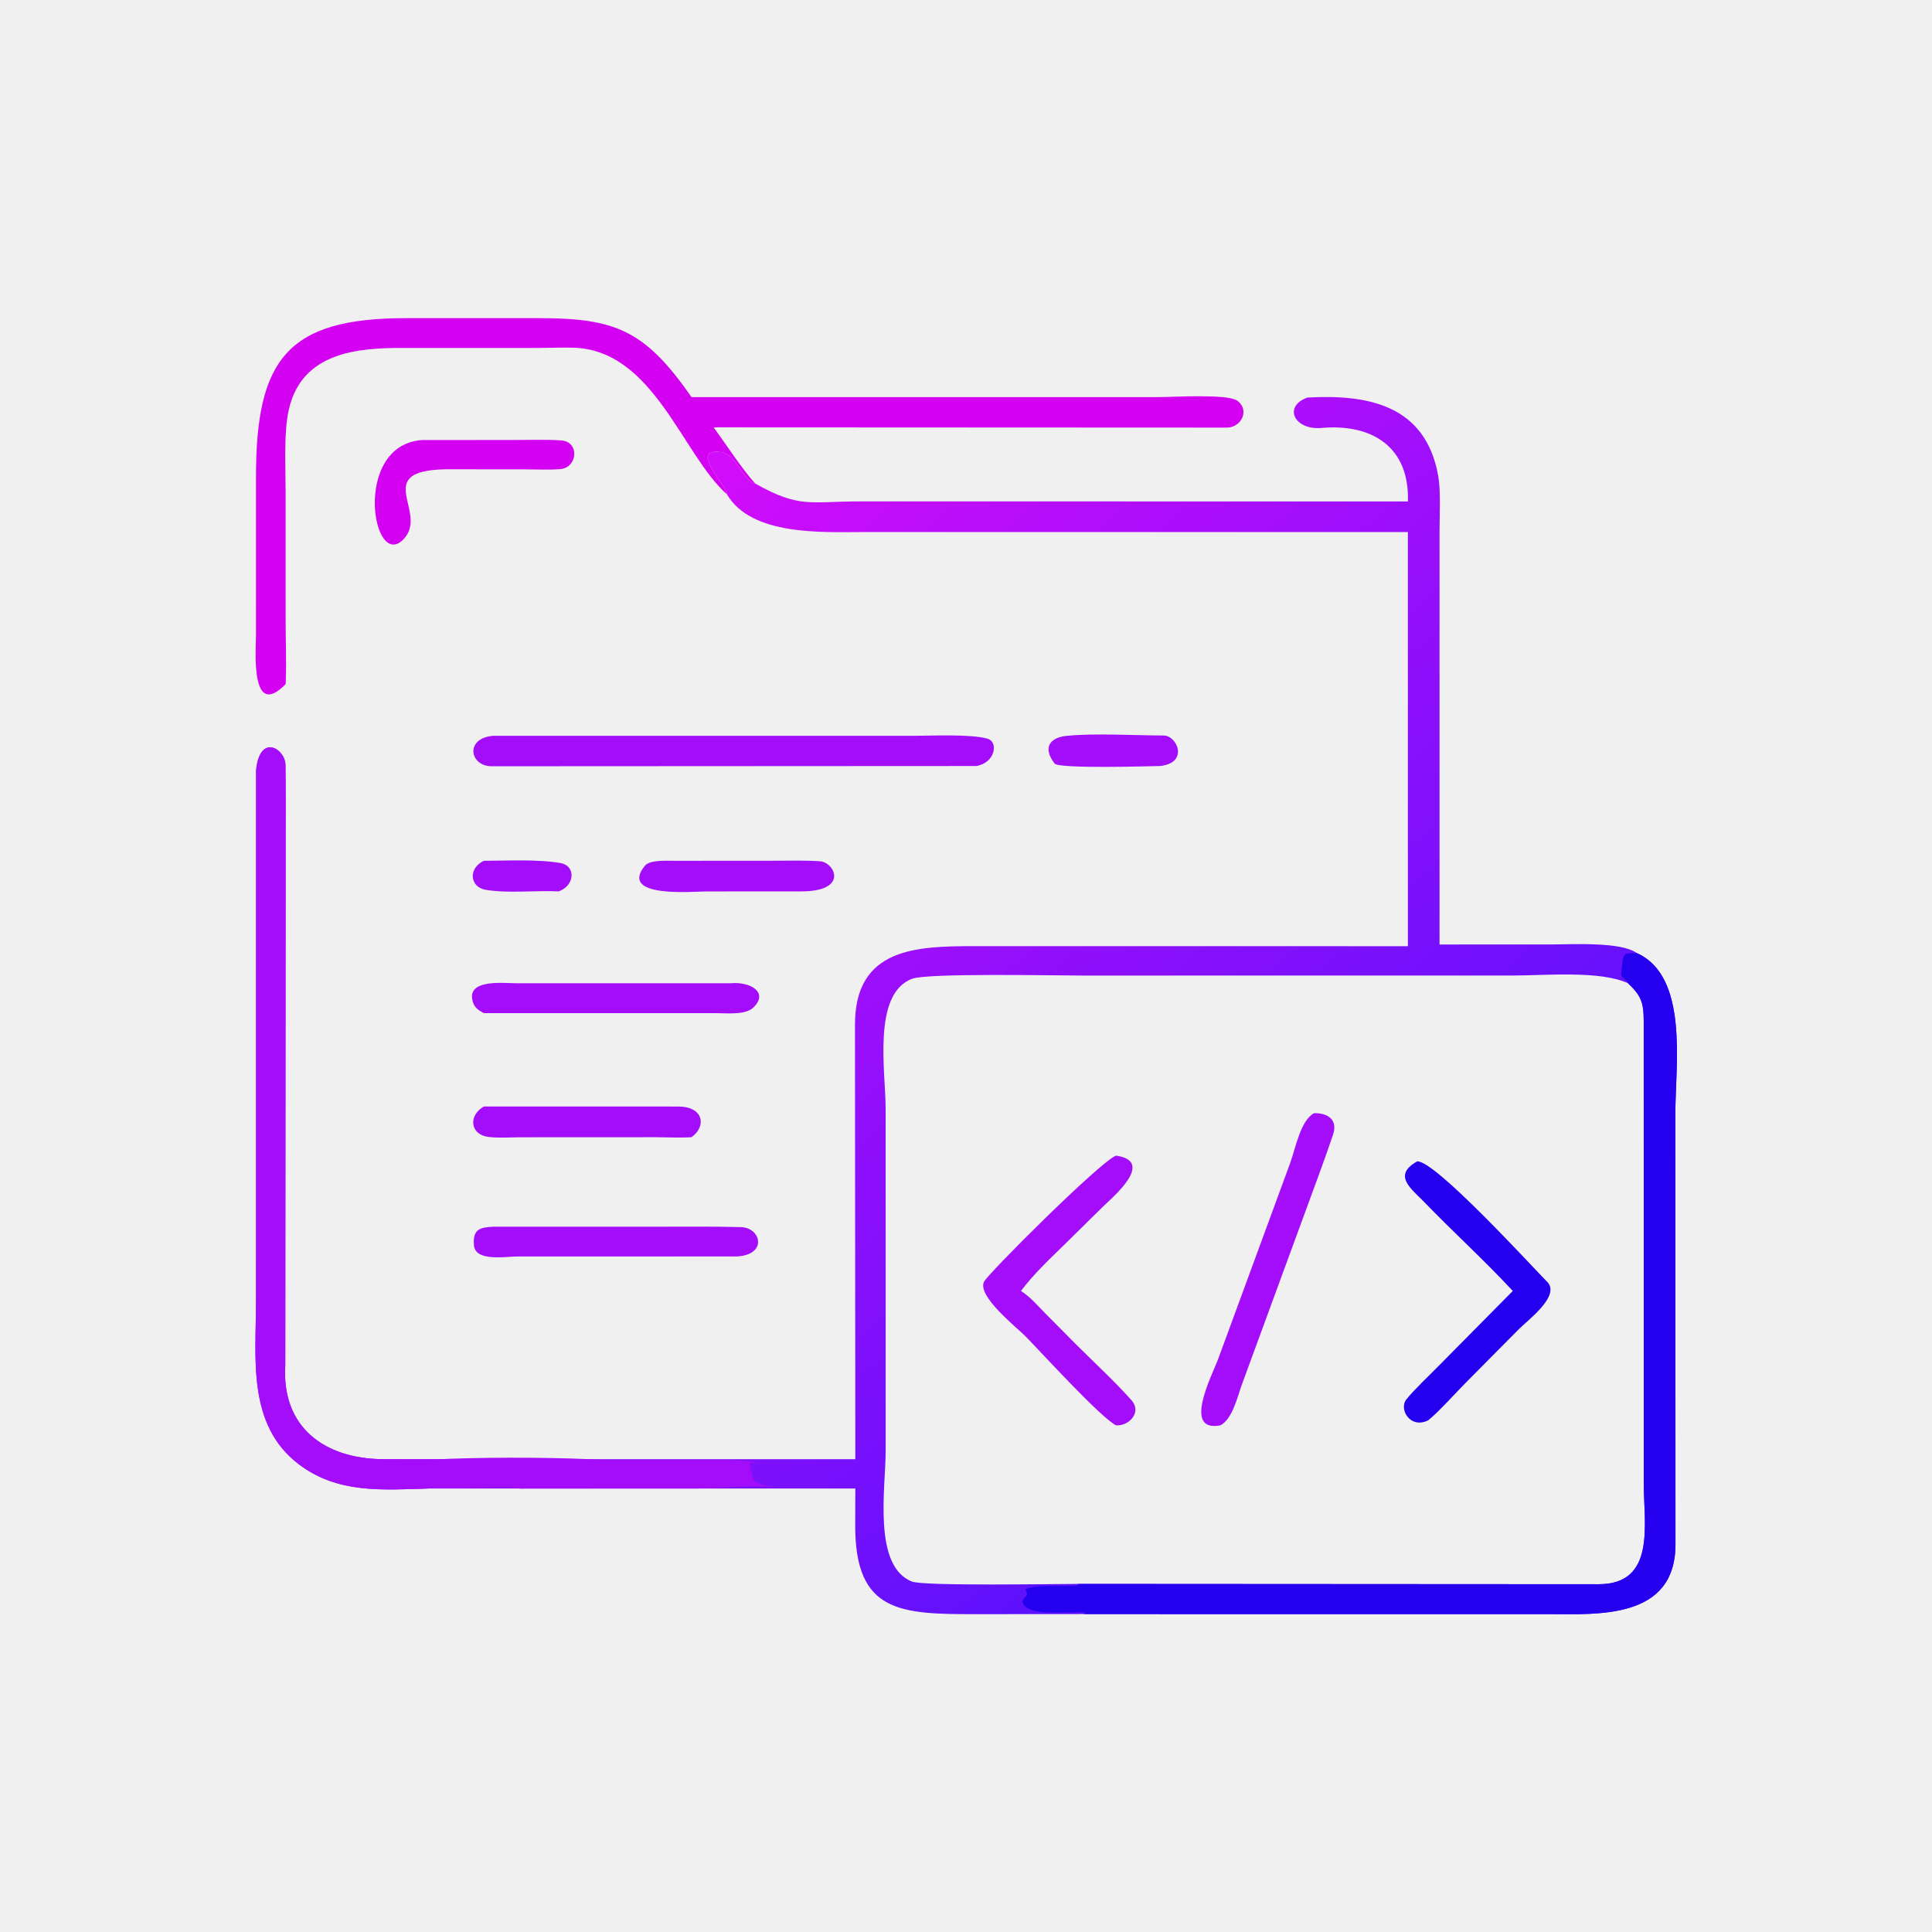
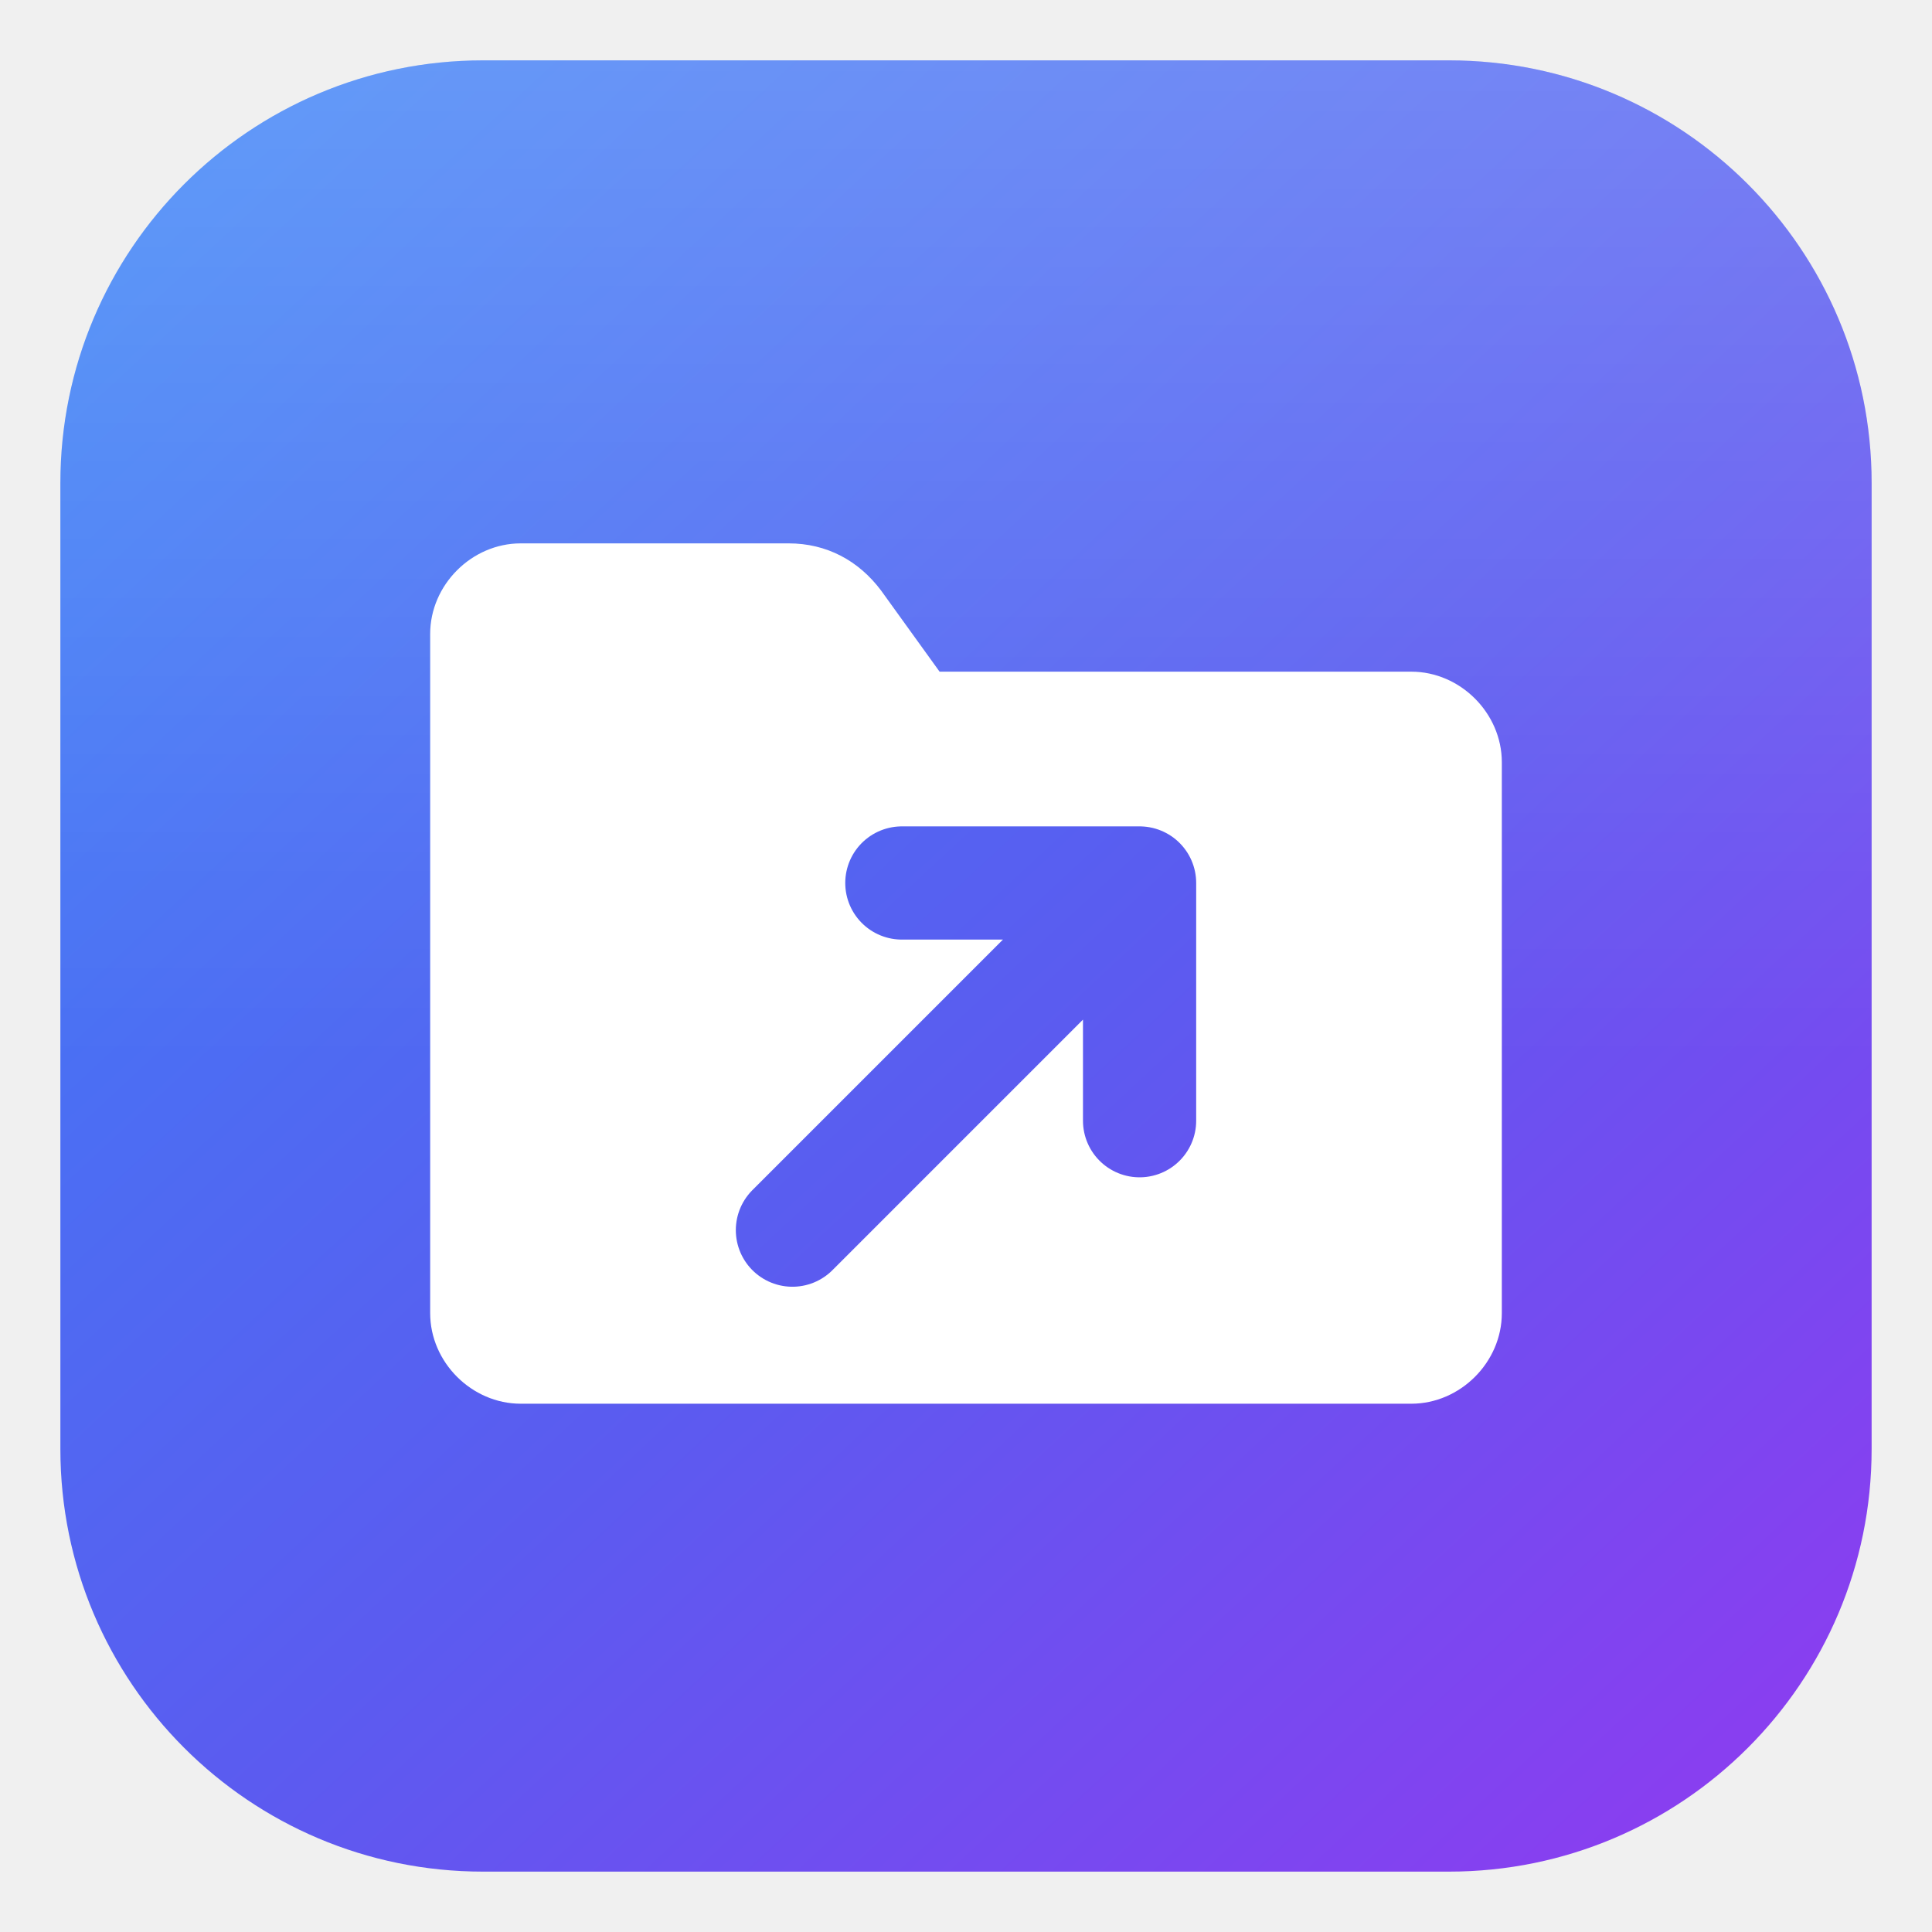
<svg xmlns="http://www.w3.org/2000/svg" width="1024" height="1024" viewBox="0 0 1024 1024">
  <defs>
-     <linearGradient id="gradient_0" gradientUnits="userSpaceOnUse" x1="367.394" y1="343.285" x2="177.303" y2="129.512">
-       <stop offset="0" stop-color="#5E11FC" />
-       <stop offset="1" stop-color="#D30DFA" />
+     <linearGradient id="pl-bg" gradientUnits="userSpaceOnUse" x1="96" y1="64" x2="928" y2="960">
+       <stop offset="0" stop-color="#3B82F6" />
+       <stop offset="0.55" stop-color="#5B5BF0" />
+       <stop offset="1" stop-color="#8B3DF0" />
+     </linearGradient>
+     <linearGradient id="pl-shine" x1="0" y1="0" x2="0" y2="1">
+       <stop offset="0" stop-color="#FFFFFF" stop-opacity="0.2" />
+       <stop offset="0.55" stop-color="#FFFFFF" stop-opacity="0" />
    </linearGradient>
  </defs>
-   <path fill="url(#gradient_0)" transform="scale(2 2)" d="M373.102 132.885C373.582 118.618 363.777 112.217 350.252 113.411C342.968 114.053 339.956 107.677 346.488 105.353C362.182 104.501 377.748 107.096 381.141 126.099C381.841 130.018 381.506 136.289 381.495 140.475L381.494 250.301L411.088 250.294C416.412 250.289 429.612 249.496 433.77 252.576C447.596 258.735 443.988 282.258 443.987 295.057L444.019 408.983C444.189 429.216 423.55 427.795 410.316 427.757L287.326 427.751L258.796 427.772C238.633 427.788 226.616 427.431 226.64 404.299L226.669 394.475L113.546 394.475C101.365 394.831 89.522 395.87 79.219 388.065C65.368 377.573 67.859 359.819 67.855 344.539L67.866 204.105C68.867 194.184 75.594 198.46 75.655 202.713C75.747 209.195 75.709 215.694 75.707 222.186L75.602 361.829C74.587 378.272 86.02 386.566 101.436 386.698C114.098 386.806 126.785 386.547 139.441 386.699L226.669 386.699L226.576 271.732C226.494 251.105 242.871 250.725 258.559 250.74L373.102 250.752L373.102 140.992L228.728 140.999C218.114 141 199.117 142.091 192.64 130.993C192.614 128.697 182.288 118.64 191.09 119.811C195.445 120.391 196.556 127.288 200.22 128.184C211.88 134.732 214.526 132.892 227.871 132.878L373.102 132.885ZM431.452 260.574C424.085 257.144 409.375 258.522 401.016 258.523L287.077 258.535C279.776 258.536 245.929 257.832 241.761 259.371C231.082 263.312 234.703 284.095 234.704 293.762L234.705 384.686C234.7 394.249 231.234 415.122 241.717 419.139C244.902 420.359 279.181 419.756 285.577 419.753L423.641 419.834C438.919 419.846 435.621 403.966 435.619 393.136L435.605 270.536C435.582 265.753 434.963 263.893 431.452 260.574Z" />
-   <path fill="#A30DF9" transform="scale(2 2)" d="M295.754 306.252C306.33 307.75 294.707 317.434 292.202 319.862L282.369 329.557C278.349 333.487 273.922 337.629 270.569 342.114C273.083 343.746 274.851 345.855 276.929 347.976L285.154 356.258C290.069 361.179 295.198 365.863 299.838 371.048C302.676 374.219 299.285 377.944 295.754 377.733C291.591 375.568 276.118 358.593 271.985 354.347C269.501 351.795 258.985 343.603 260.752 339.715C261.706 337.616 291.631 307.778 295.754 306.252Z" />
-   <path fill="#2400EE" transform="scale(2 2)" d="M375.576 307.771C380.216 307.5 404.997 334.543 409.849 339.53C413.953 343.192 404.797 349.93 402.525 352.231L388.707 366.169C386.084 368.787 381.087 374.363 378.466 376.414C373.703 378.753 370.617 373.436 372.723 370.824C374.771 368.285 378.756 364.506 381.146 362.087L400.909 342.114C393.464 334.089 385.12 326.507 377.507 318.628C374.037 315.037 368.905 311.511 375.576 307.771Z" />
-   <path fill="#A30DF9" transform="scale(2 2)" d="M348.249 295.006C352.058 294.936 354.586 296.849 353.257 300.748C351.003 307.357 348.58 313.915 346.158 320.465L329.287 366.431C327.993 369.816 326.757 375.968 323.419 377.733C313.197 379.698 321.333 364.232 322.823 360.155L341.953 308.105C343.294 304.359 344.696 296.83 348.249 295.006Z" />
-   <path fill="#2400EE" transform="scale(2 2)" d="M431.452 260.574C430.906 259.418 430.549 259.827 429.63 258.499C430.157 252.252 430.01 252.569 433.77 252.576C447.596 258.735 443.988 282.258 443.987 295.057L444.019 408.983C444.189 429.216 423.55 427.795 410.316 427.757L287.326 427.751L287.615 427.355C284.025 426.817 271.596 428.811 270.989 424.39C271.608 422.356 272.807 423.607 271.752 421.194C274.573 419.571 284.673 420.718 285.883 420.035L285.577 419.753L423.641 419.834C438.919 419.846 435.621 403.966 435.619 393.136L435.605 270.536C435.582 265.753 434.963 263.893 431.452 260.574Z" />
-   <path fill="#A30DF9" transform="scale(2 2)" d="M113.546 394.475C101.365 394.831 89.522 395.87 79.219 388.065C65.368 377.573 67.859 359.819 67.855 344.539L67.866 204.105C68.867 194.184 75.594 198.46 75.655 202.713C75.747 209.195 75.709 215.694 75.707 222.186L75.602 361.829C74.587 378.272 86.02 386.566 101.436 386.698C114.098 386.806 126.785 386.547 139.441 386.699C131.068 386.852 122.66 386.537 114.269 386.814C125.817 386.167 144.059 386.162 156.08 386.694C170.635 387.482 186.255 386.258 200.182 387.345L200.127 387.502L198.709 387.757C198.802 389.054 199.351 391.319 199.893 392.502L201.75 393.37C202.843 393.868 207.424 394.167 203.515 393.955C197.171 393.611 190.788 394.452 184.447 394.474L138.988 394.482C137.427 394.653 135.656 394.027 134.191 394.04C126.002 394.111 118.18 394.862 109.868 394.131C111.11 394.266 112.296 394.394 113.546 394.475Z" />
-   <path fill="#D400F1" transform="scale(2 2)" d="M75.697 181.296C66.297 190.928 67.836 172.332 67.84 168.319L67.845 126.447C67.815 95.148 76.23 84.339 107.468 84.312L142.699 84.311C162.912 84.333 170.802 87.308 183.262 105.239L307.355 105.234C310.774 105.231 325.356 104.321 327.897 106.196C331.292 108.701 328.929 113.307 325.137 113.32L189.127 113.258C191.991 117.154 197.2 125.111 200.22 128.184C196.556 127.288 195.445 120.391 191.09 119.811C182.288 118.64 192.614 128.697 192.64 130.993C180.798 120.515 173.255 92.753 151.976 92.146C149.006 92.061 145.895 92.199 142.865 92.209L106.767 92.208C94.704 92.17 80.068 93.388 76.576 108.396C75.159 114.491 75.689 123.397 75.688 129.836L75.694 164.314C75.698 169.28 75.947 176.227 75.714 180.977L75.697 181.296Z" />
-   <path fill="#A30DF9" transform="scale(2 2)" d="M130.697 195.002L242.608 194.994C246.839 194.99 257.234 194.5 261.648 195.741C264.754 196.615 263.691 202.263 258.683 203.001L130.356 203.069C124.429 203.118 123.133 195.575 130.697 195.002Z" />
-   <path fill="#A30DF9" transform="scale(2 2)" d="M193.69 260.574C198.73 260.085 203.862 262.976 199.622 267.03C197.511 269.048 192.571 268.492 189.703 268.493L132.375 268.491L128.222 268.491C126.439 267.553 125.4 266.745 125.118 264.629C124.431 259.463 133.558 260.572 136.717 260.571L193.69 260.574Z" />
-   <path fill="#A30DF9" transform="scale(2 2)" d="M130.697 325.089L174.434 325.083C181.733 325.082 188.964 325.003 196.323 325.194C201.702 325.334 203.449 332.459 195.413 332.968L137.037 332.978C133.873 333.004 125.934 334.394 125.596 329.995C125.268 325.727 127.155 325.282 130.697 325.089Z" />
-   <path fill="#D400F1" transform="scale(2 2)" d="M111.902 116.613L136.348 116.602C140.427 116.6 144.776 116.425 148.791 116.725C153.624 117.086 153.098 123.911 148.508 124.311C145.532 124.57 142.244 124.392 139.262 124.388L120.188 124.369C97.425 123.99 113.653 135.325 107.158 142.663C98.784 152.123 93.085 117.87 111.902 116.613Z" />
-   <path fill="#A30DF9" transform="scale(2 2)" d="M128.222 293.239C145.504 293.234 162.812 293.217 180.094 293.241C186.562 293.444 187.197 298.564 183.262 301.365C180.736 301.566 176.624 301.38 173.944 301.375L137.973 301.392C135.55 301.396 130.739 301.687 128.631 301.144C124.37 300.048 124.433 295.367 128.222 293.239Z" />
-   <path fill="#A30DF9" transform="scale(2 2)" d="M178.917 228.118L204.994 228.099C209.075 228.095 213.394 227.963 217.457 228.258C221.328 228.706 224.987 236.363 211.972 236.226L187.089 236.24C183.812 236.241 163.838 238.09 170.917 229.407C172.227 227.801 177.012 228.126 178.917 228.118Z" />
-   <path fill="#A30DF9" transform="scale(2 2)" d="M282.828 195.002C289.906 194.266 300.974 194.905 308.406 194.92C311.898 194.927 315.175 202.116 307.475 203.001C304.935 203.043 280.62 203.79 279.496 202.35C276.035 197.918 278.545 195.323 282.828 195.002Z" />
-   <path fill="#A30DF9" transform="scale(2 2)" d="M128.222 228.118C134.191 228.104 142.796 227.658 148.641 228.738C152.557 229.462 152.435 234.615 148.087 236.226C141.896 235.916 134.865 236.807 128.739 235.815C124.52 235.132 123.961 230.153 128.222 228.118Z" />
+   <rect x="32" y="32" width="960" height="960" rx="224" fill="url(#pl-bg)" />
+   <rect x="32" y="32" width="960" height="960" rx="224" fill="url(#pl-shine)" />
+   <path fill="#FFFFFF" d="M276 288H418C438 288 455 297 467 313L498 356H748C774 356 796 378 796 404V696C796 722 774 744 748 744H276C250 744 228 722 228 696V336C228 310 250 288 276 288Z" />
+   <path fill="none" stroke="url(#pl-bg)" stroke-width="60" stroke-linecap="round" stroke-linejoin="round" d="M420 652L604 468M478 468H604V594" />
</svg>
